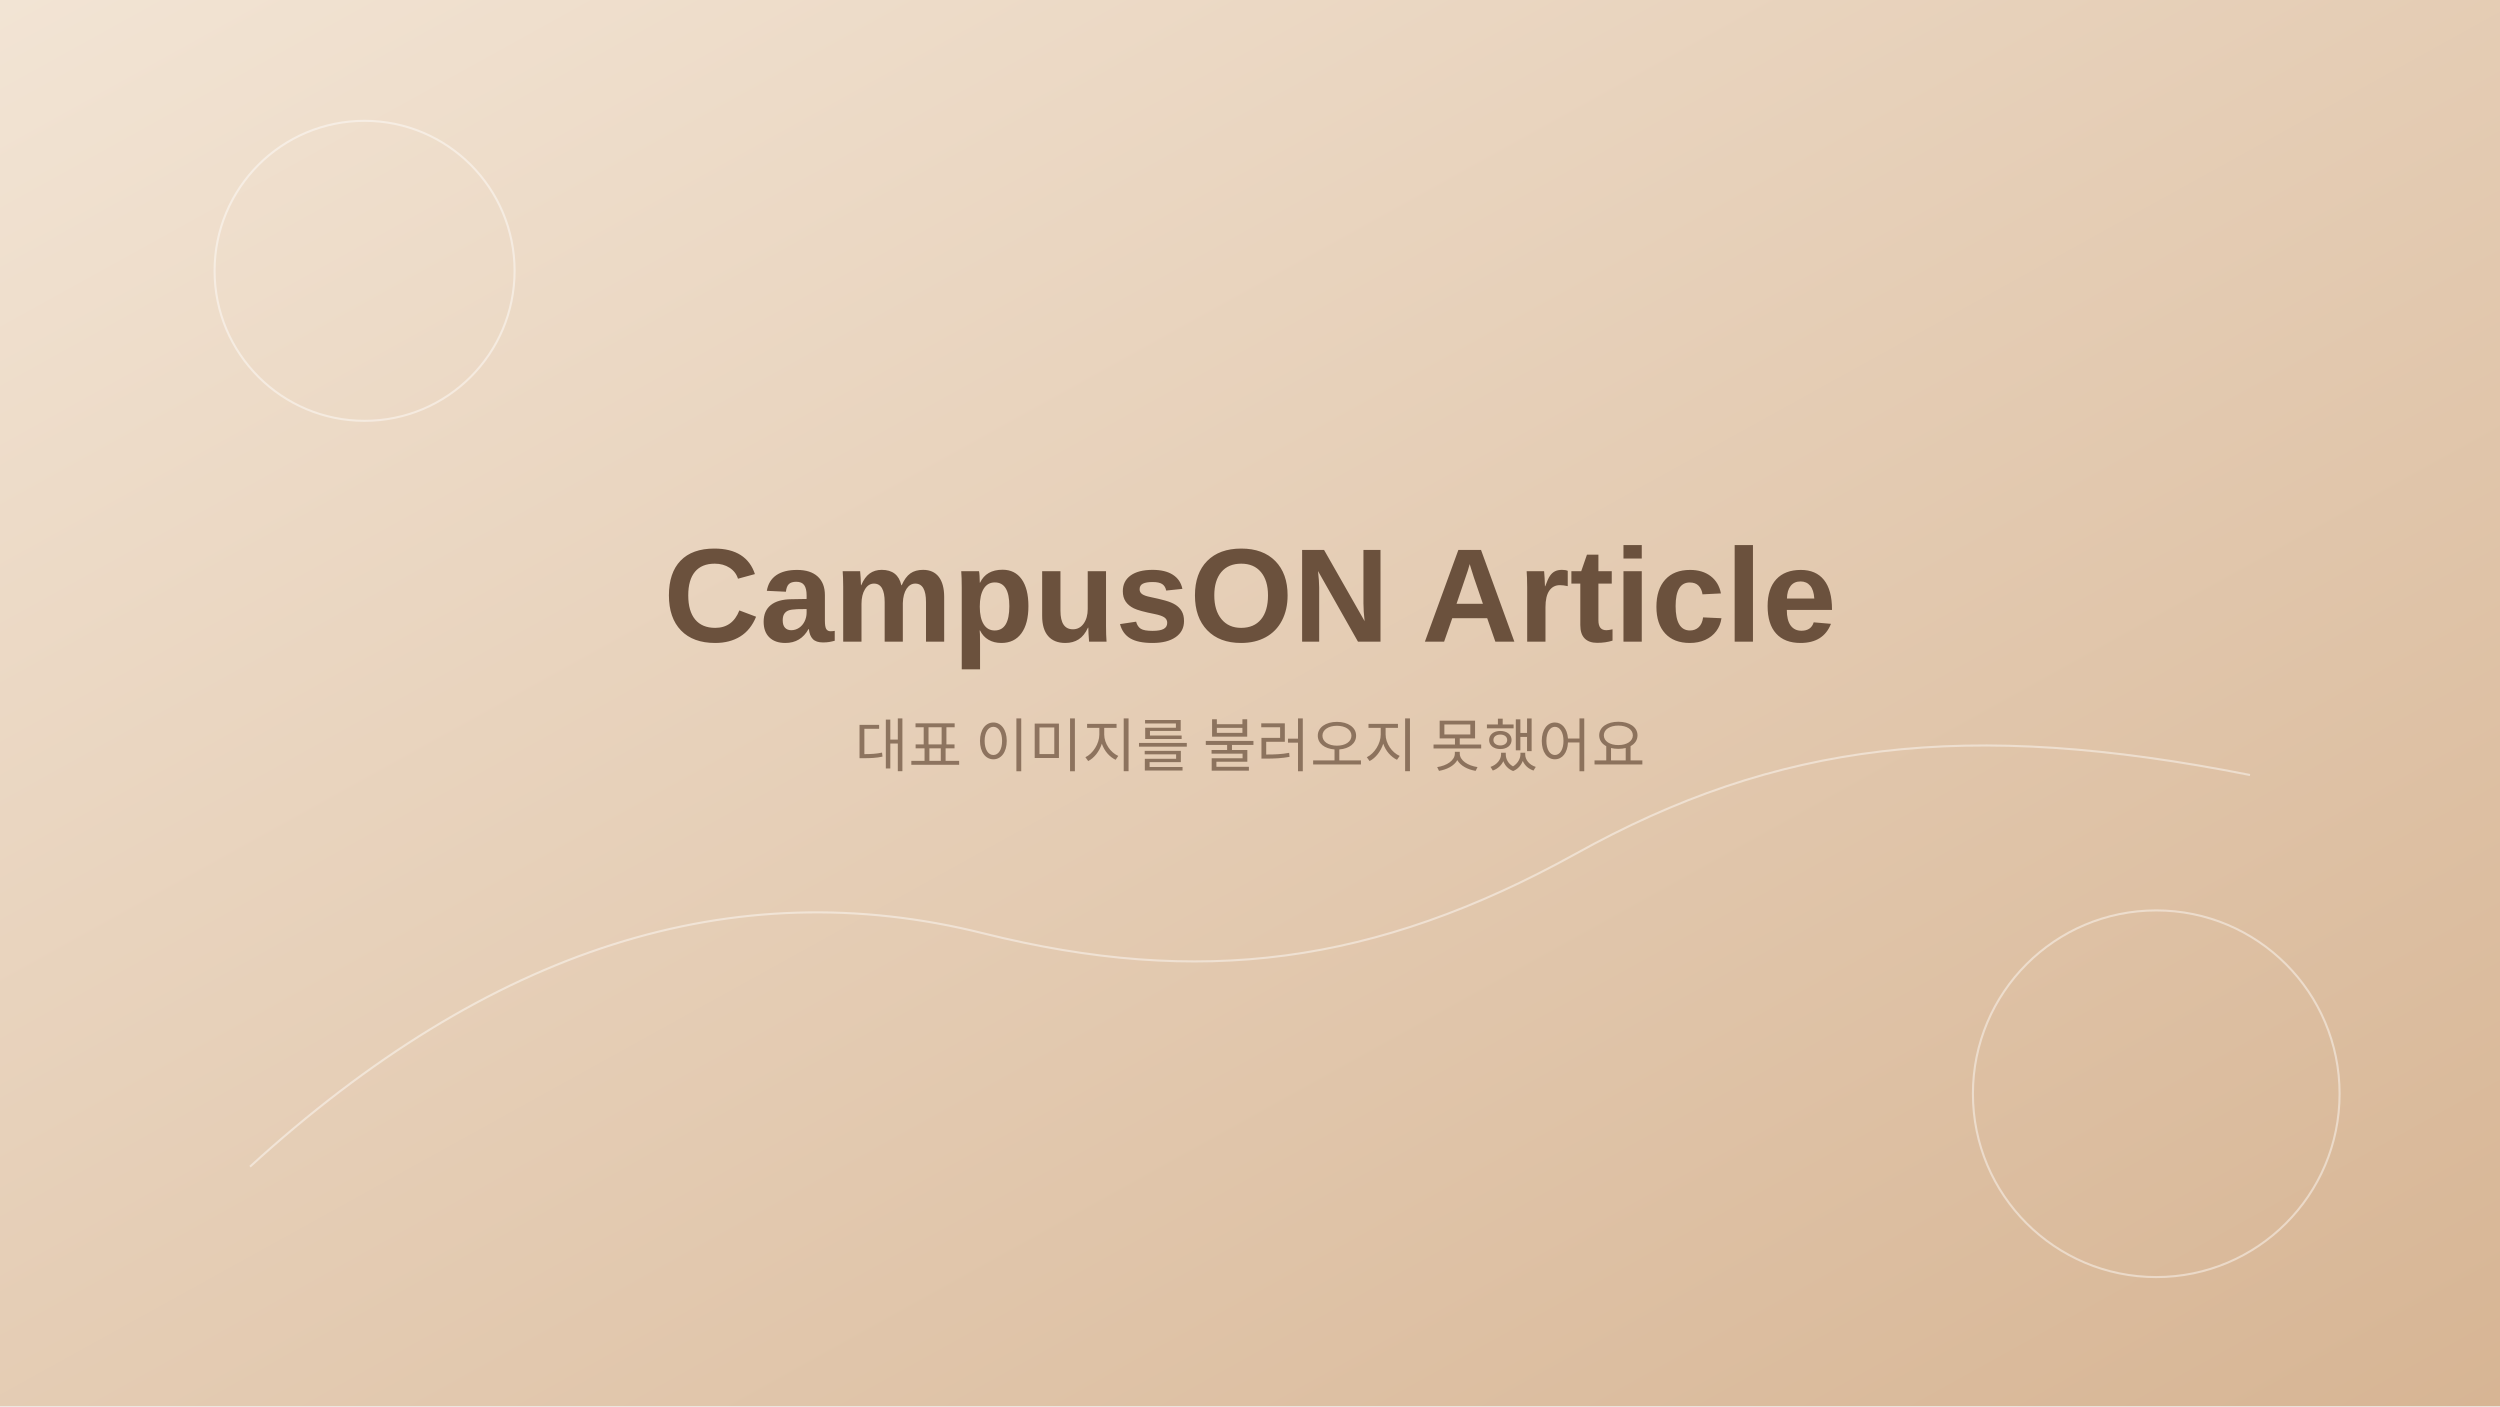
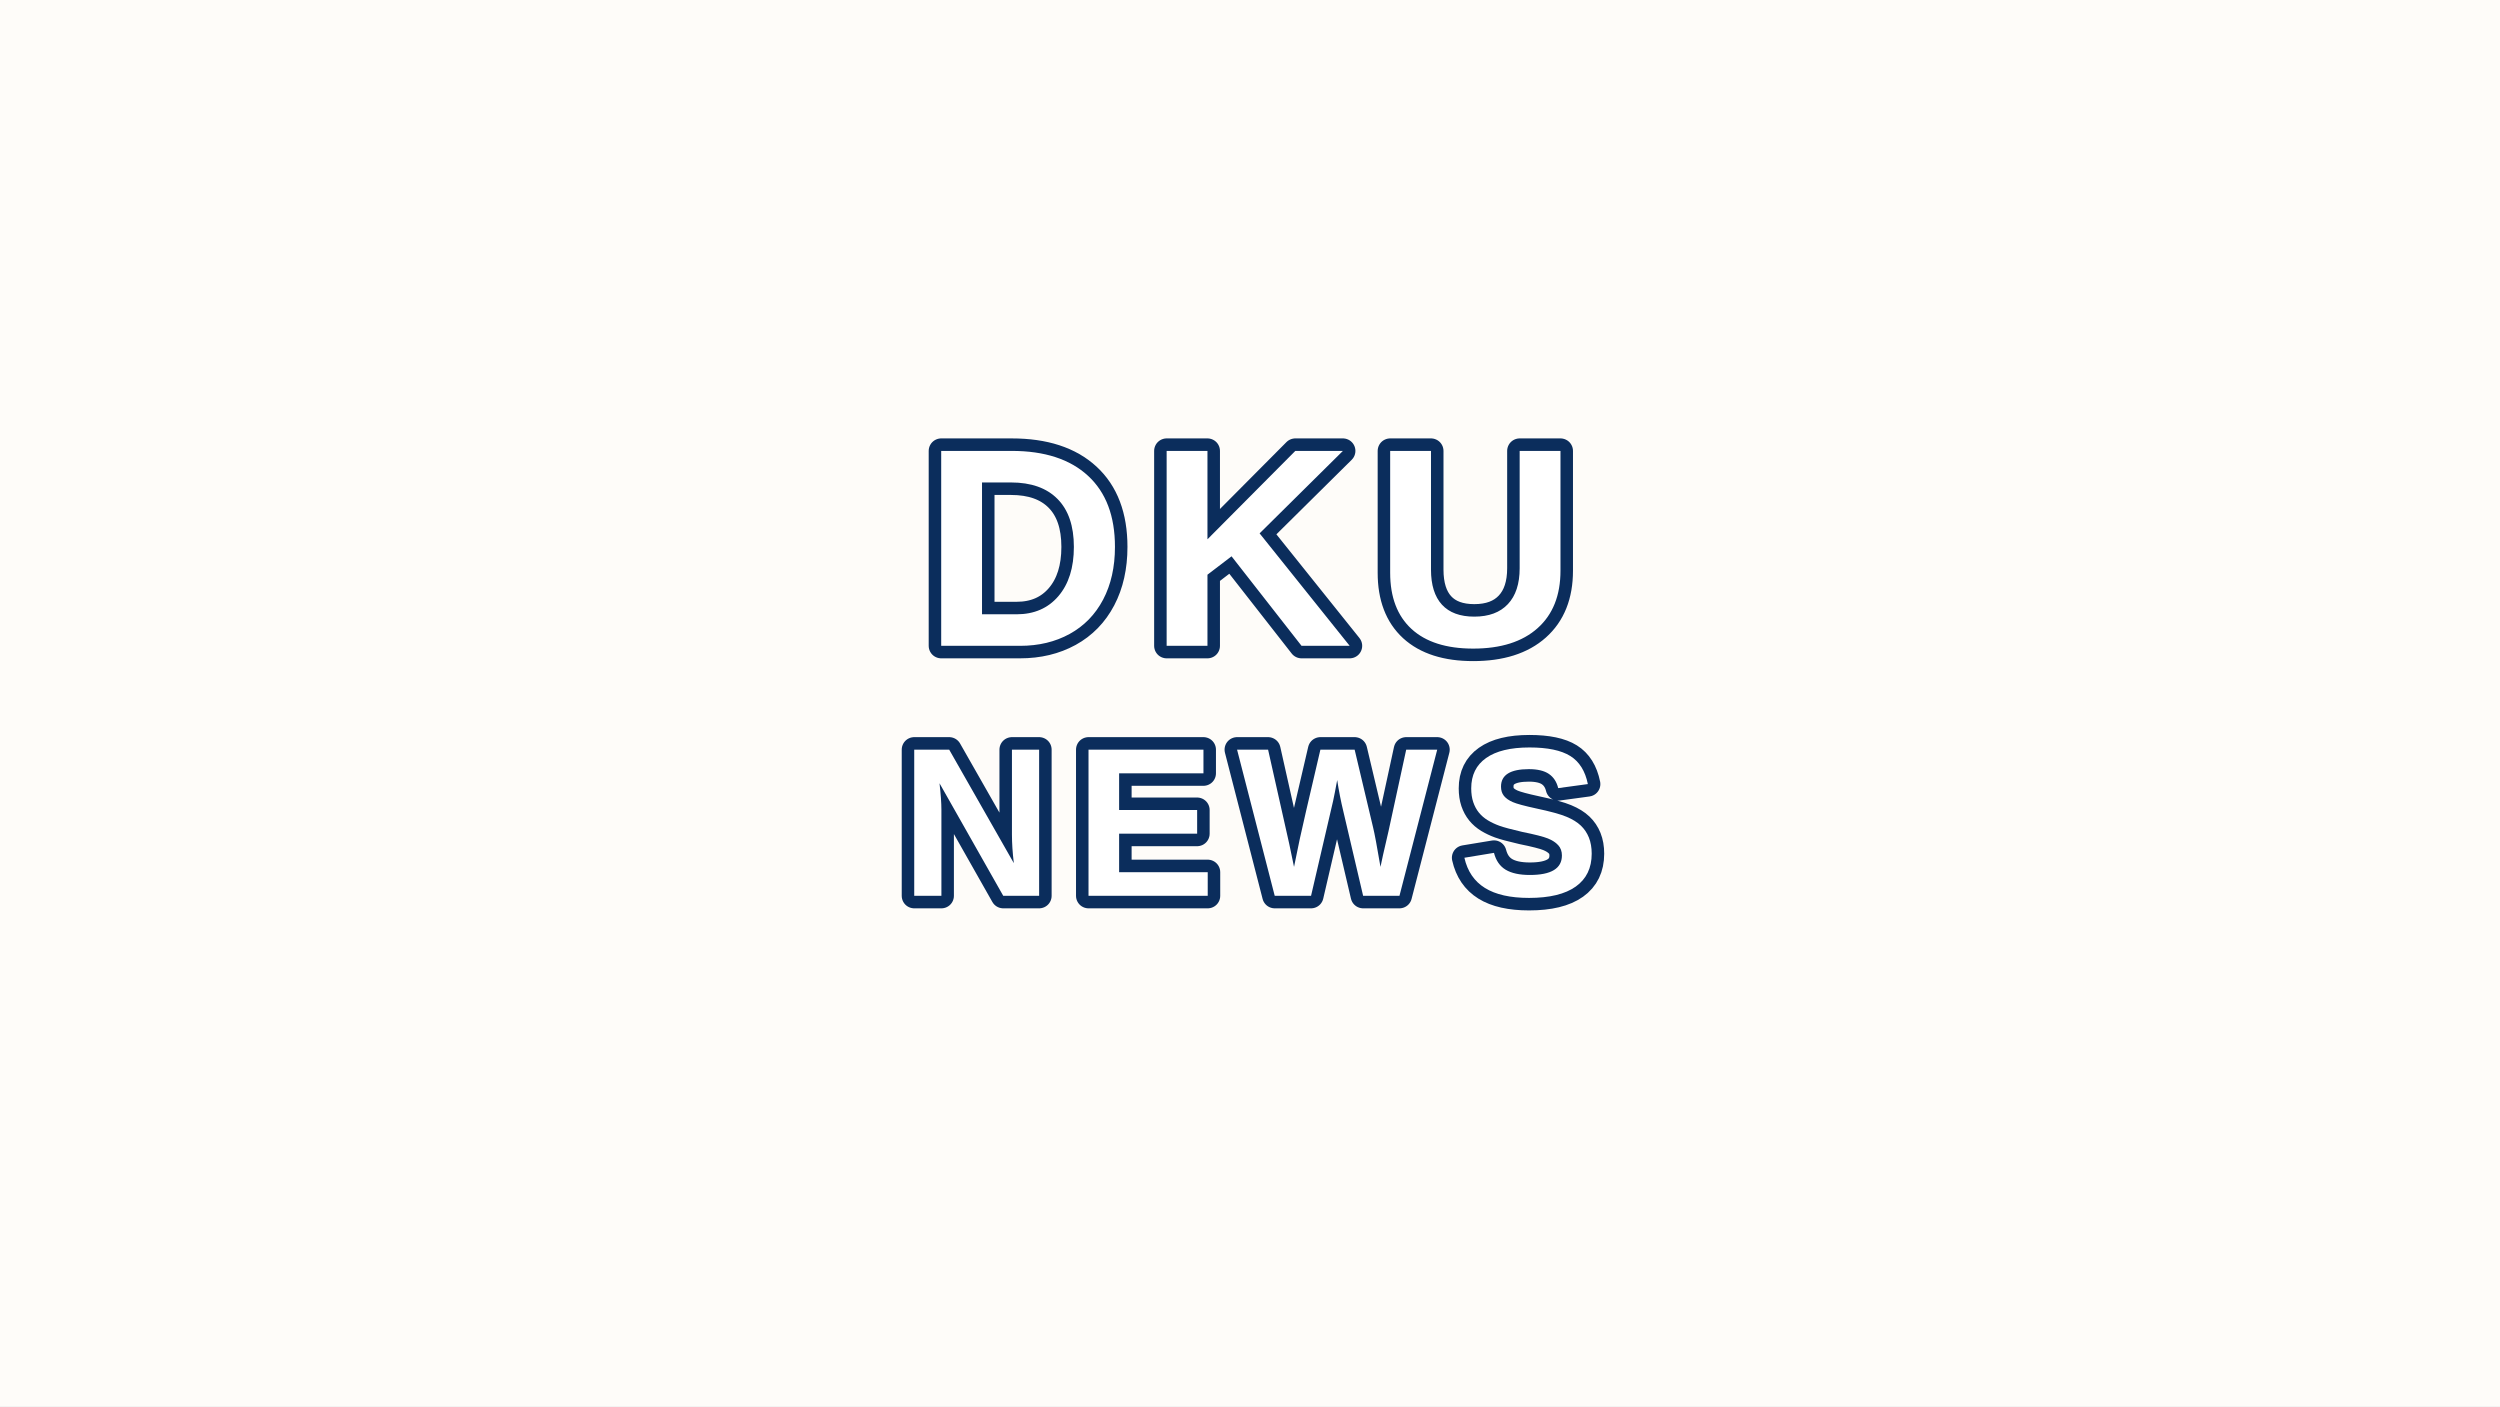
- <svg xmlns="http://www.w3.org/2000/svg" width="1200" height="675" viewBox="0 0 1200 675">
-   <defs>
-     <linearGradient id="bg" x1="0" x2="1" y1="0" y2="1">
-       <stop offset="0%" stop-color="#f2e4d4" />
-       <stop offset="100%" stop-color="#d7b594" />
-     </linearGradient>
-   </defs>
-   <rect width="1200" height="675" fill="url(#bg)" />
-   <g fill="none" stroke="#ffffff" stroke-opacity="0.45">
-     <circle cx="175" cy="130" r="72" />
-     <circle cx="1035" cy="525" r="88" />
-     <path d="M120 560c115-105 232-142 352-112 104 26 188 15 284-38 97-54 188-65 324-38" />
-   </g>
-   <g fill="#6b513d">
-     <text x="600" y="308" font-size="64" text-anchor="middle" font-family="Arial, sans-serif" font-weight="700">CampusON Article</text>
-     <text x="600" y="368" font-size="28" text-anchor="middle" font-family="Arial, sans-serif" opacity="0.72">대표 이미지를 불러오지 못했어요</text>
+ <svg xmlns="http://www.w3.org/2000/svg" width="1200" height="675" viewBox="0 0 1200 675" role="img" aria-labelledby="title desc">
+   <rect width="1200" height="675" fill="#fefcf9" />
+   <g text-anchor="middle" font-family="Arial, Helvetica, sans-serif" font-weight="900" letter-spacing="10" fill="#ffffff" stroke="#0b2d5c" stroke-width="12" stroke-linejoin="round" paint-order="stroke fill">
+     <text x="600" y="310" font-size="136">DKU</text>
+     <text x="600" y="430" font-size="102">NEWS</text>
  </g>
</svg>
